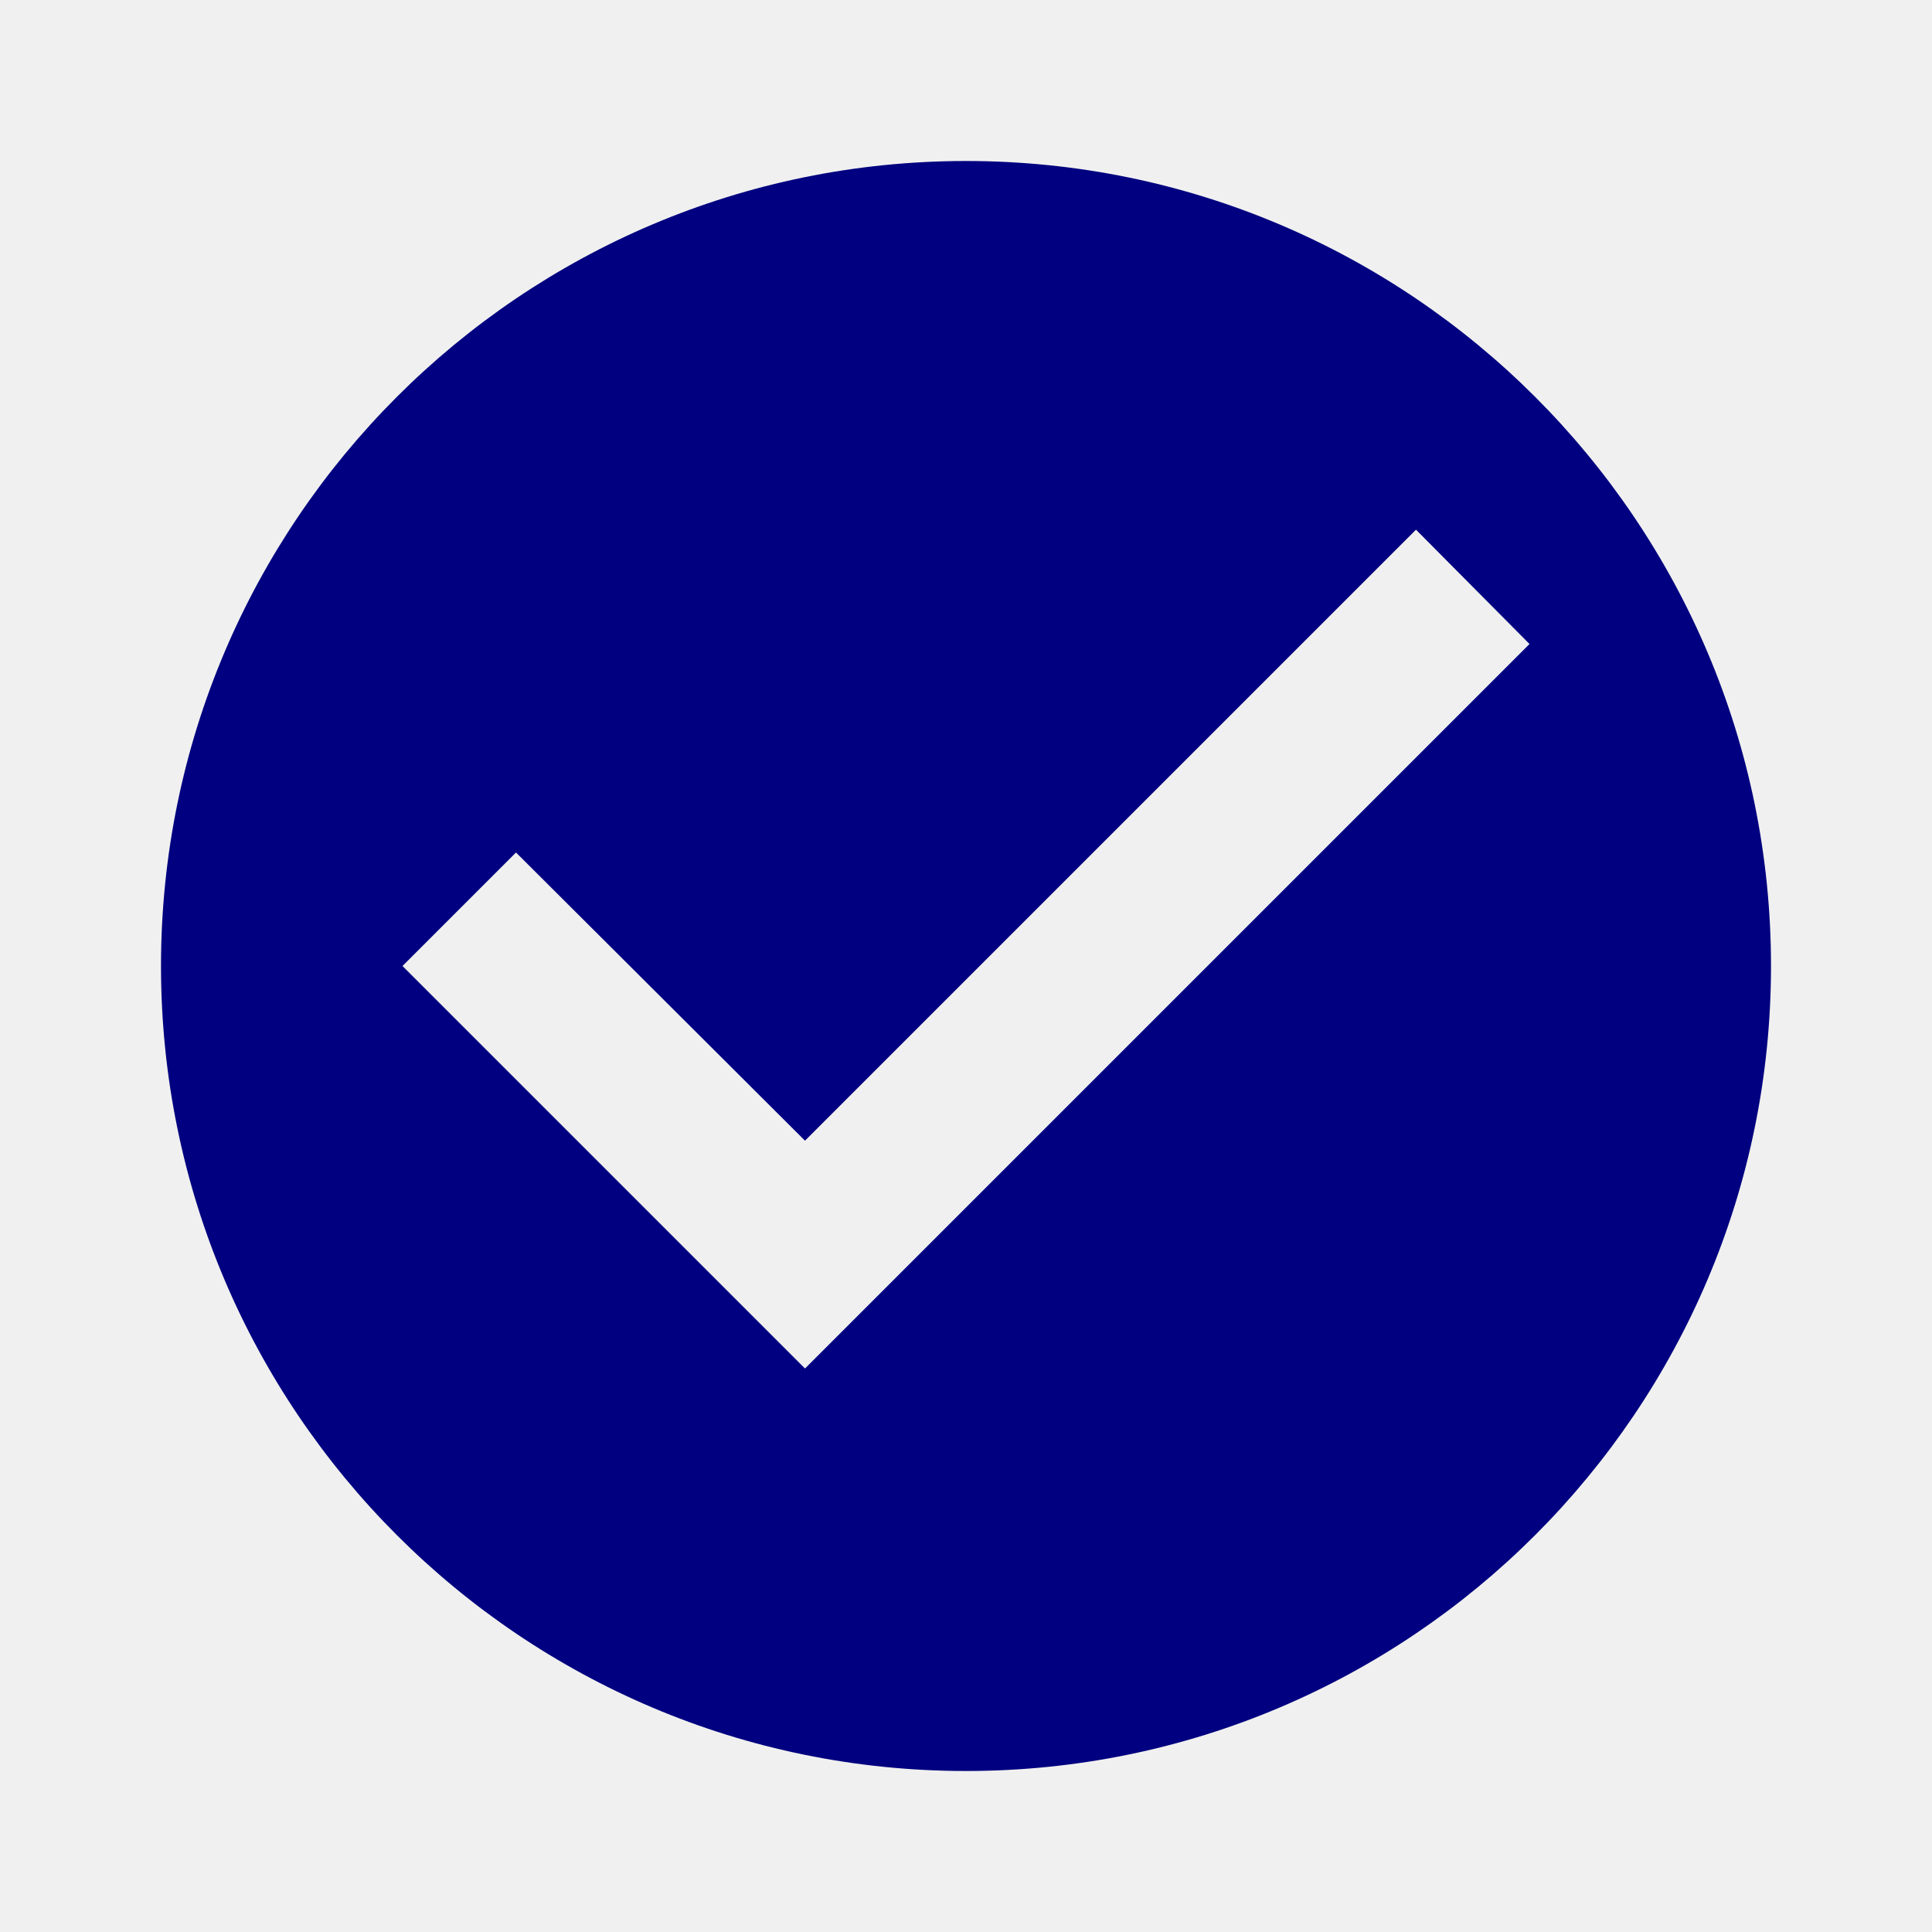
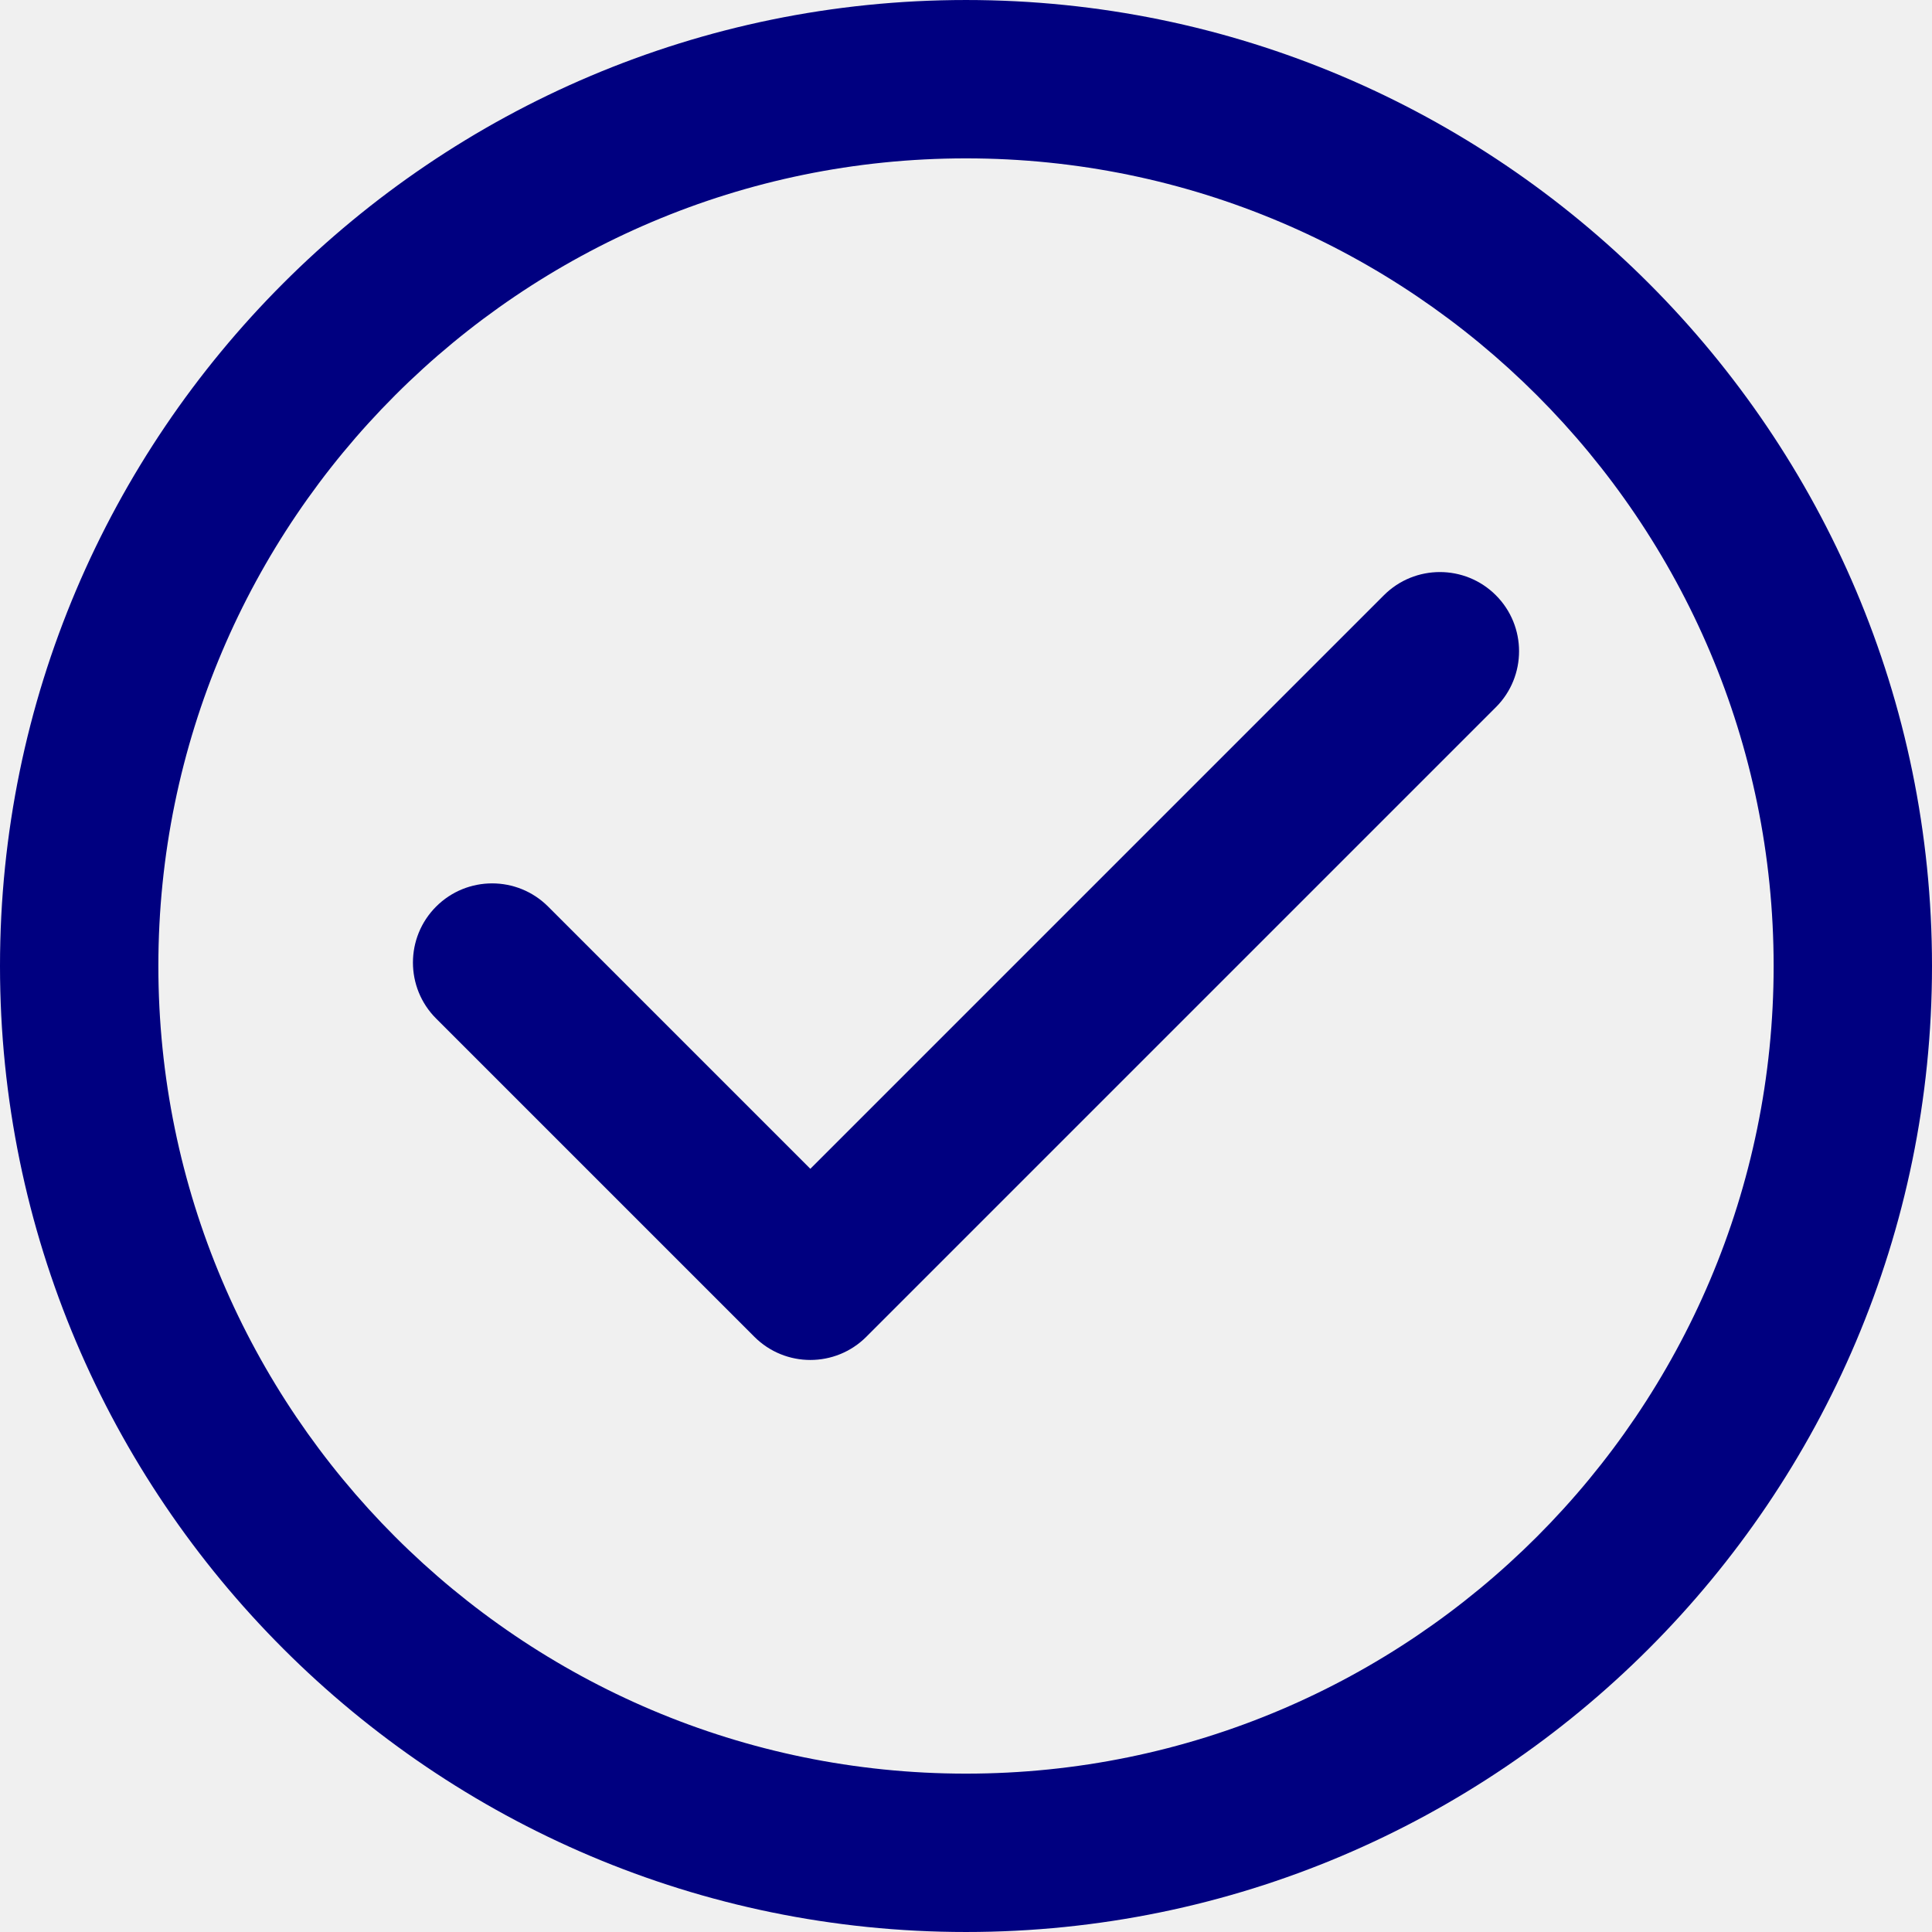
- <svg xmlns="http://www.w3.org/2000/svg" width="24" height="24" viewBox="0 0 24 24" version="1.1" id="svg6">
-   <defs id="defs10" />
-   <path d="M0 0h24v24H0z" fill="none" id="path2" />
-   <path d="M12 2C6.48 2 2 6.48 2 12s4.48 10 10 10 10-4.48 10-10S17.52 2 12 2zm-2 15l-5-5 1.41-1.41L10 14.17l7.59-7.59L19 8l-9 9z" fill="#008000" id="path4" style="fill:#000080" />
+ <svg xmlns="http://www.w3.org/2000/svg" id="checkmark" width="305.002px" height="305.002px" version="1.1">
+   <defs id="defs9" />
+   <g id="g15" style="fill:#000080">
+     <path d="M152.502,0.001C68.412,0.001,0,68.412,0,152.501s68.412,152.5,152.502,152.5c84.089,0,152.5-68.411,152.5-152.5   S236.591,0.001,152.502,0.001z M152.502,280.001C82.197,280.001,25,222.806,25,152.501c0-70.304,57.197-127.5,127.502-127.5   c70.304,0,127.5,57.196,127.5,127.5C280.002,222.806,222.806,280.001,152.502,280.001z" fill="#ffffff" id="path2" style="fill:#000080" />
+     <path d="M218.473,93.97l-90.546,90.547l-41.398-41.398c-4.882-4.881-12.796-4.881-17.678,0c-4.881,4.882-4.881,12.796,0,17.678   l50.237,50.237c2.441,2.44,5.64,3.661,8.839,3.661c3.199,0,6.398-1.221,8.839-3.661l99.385-99.385   c4.881-4.882,4.881-12.796,0-17.678C231.269,89.089,223.354,89.089,218.473,93.97z" fill="#ffffff" id="path4" style="fill:#000080" />
+   </g>
</svg>
